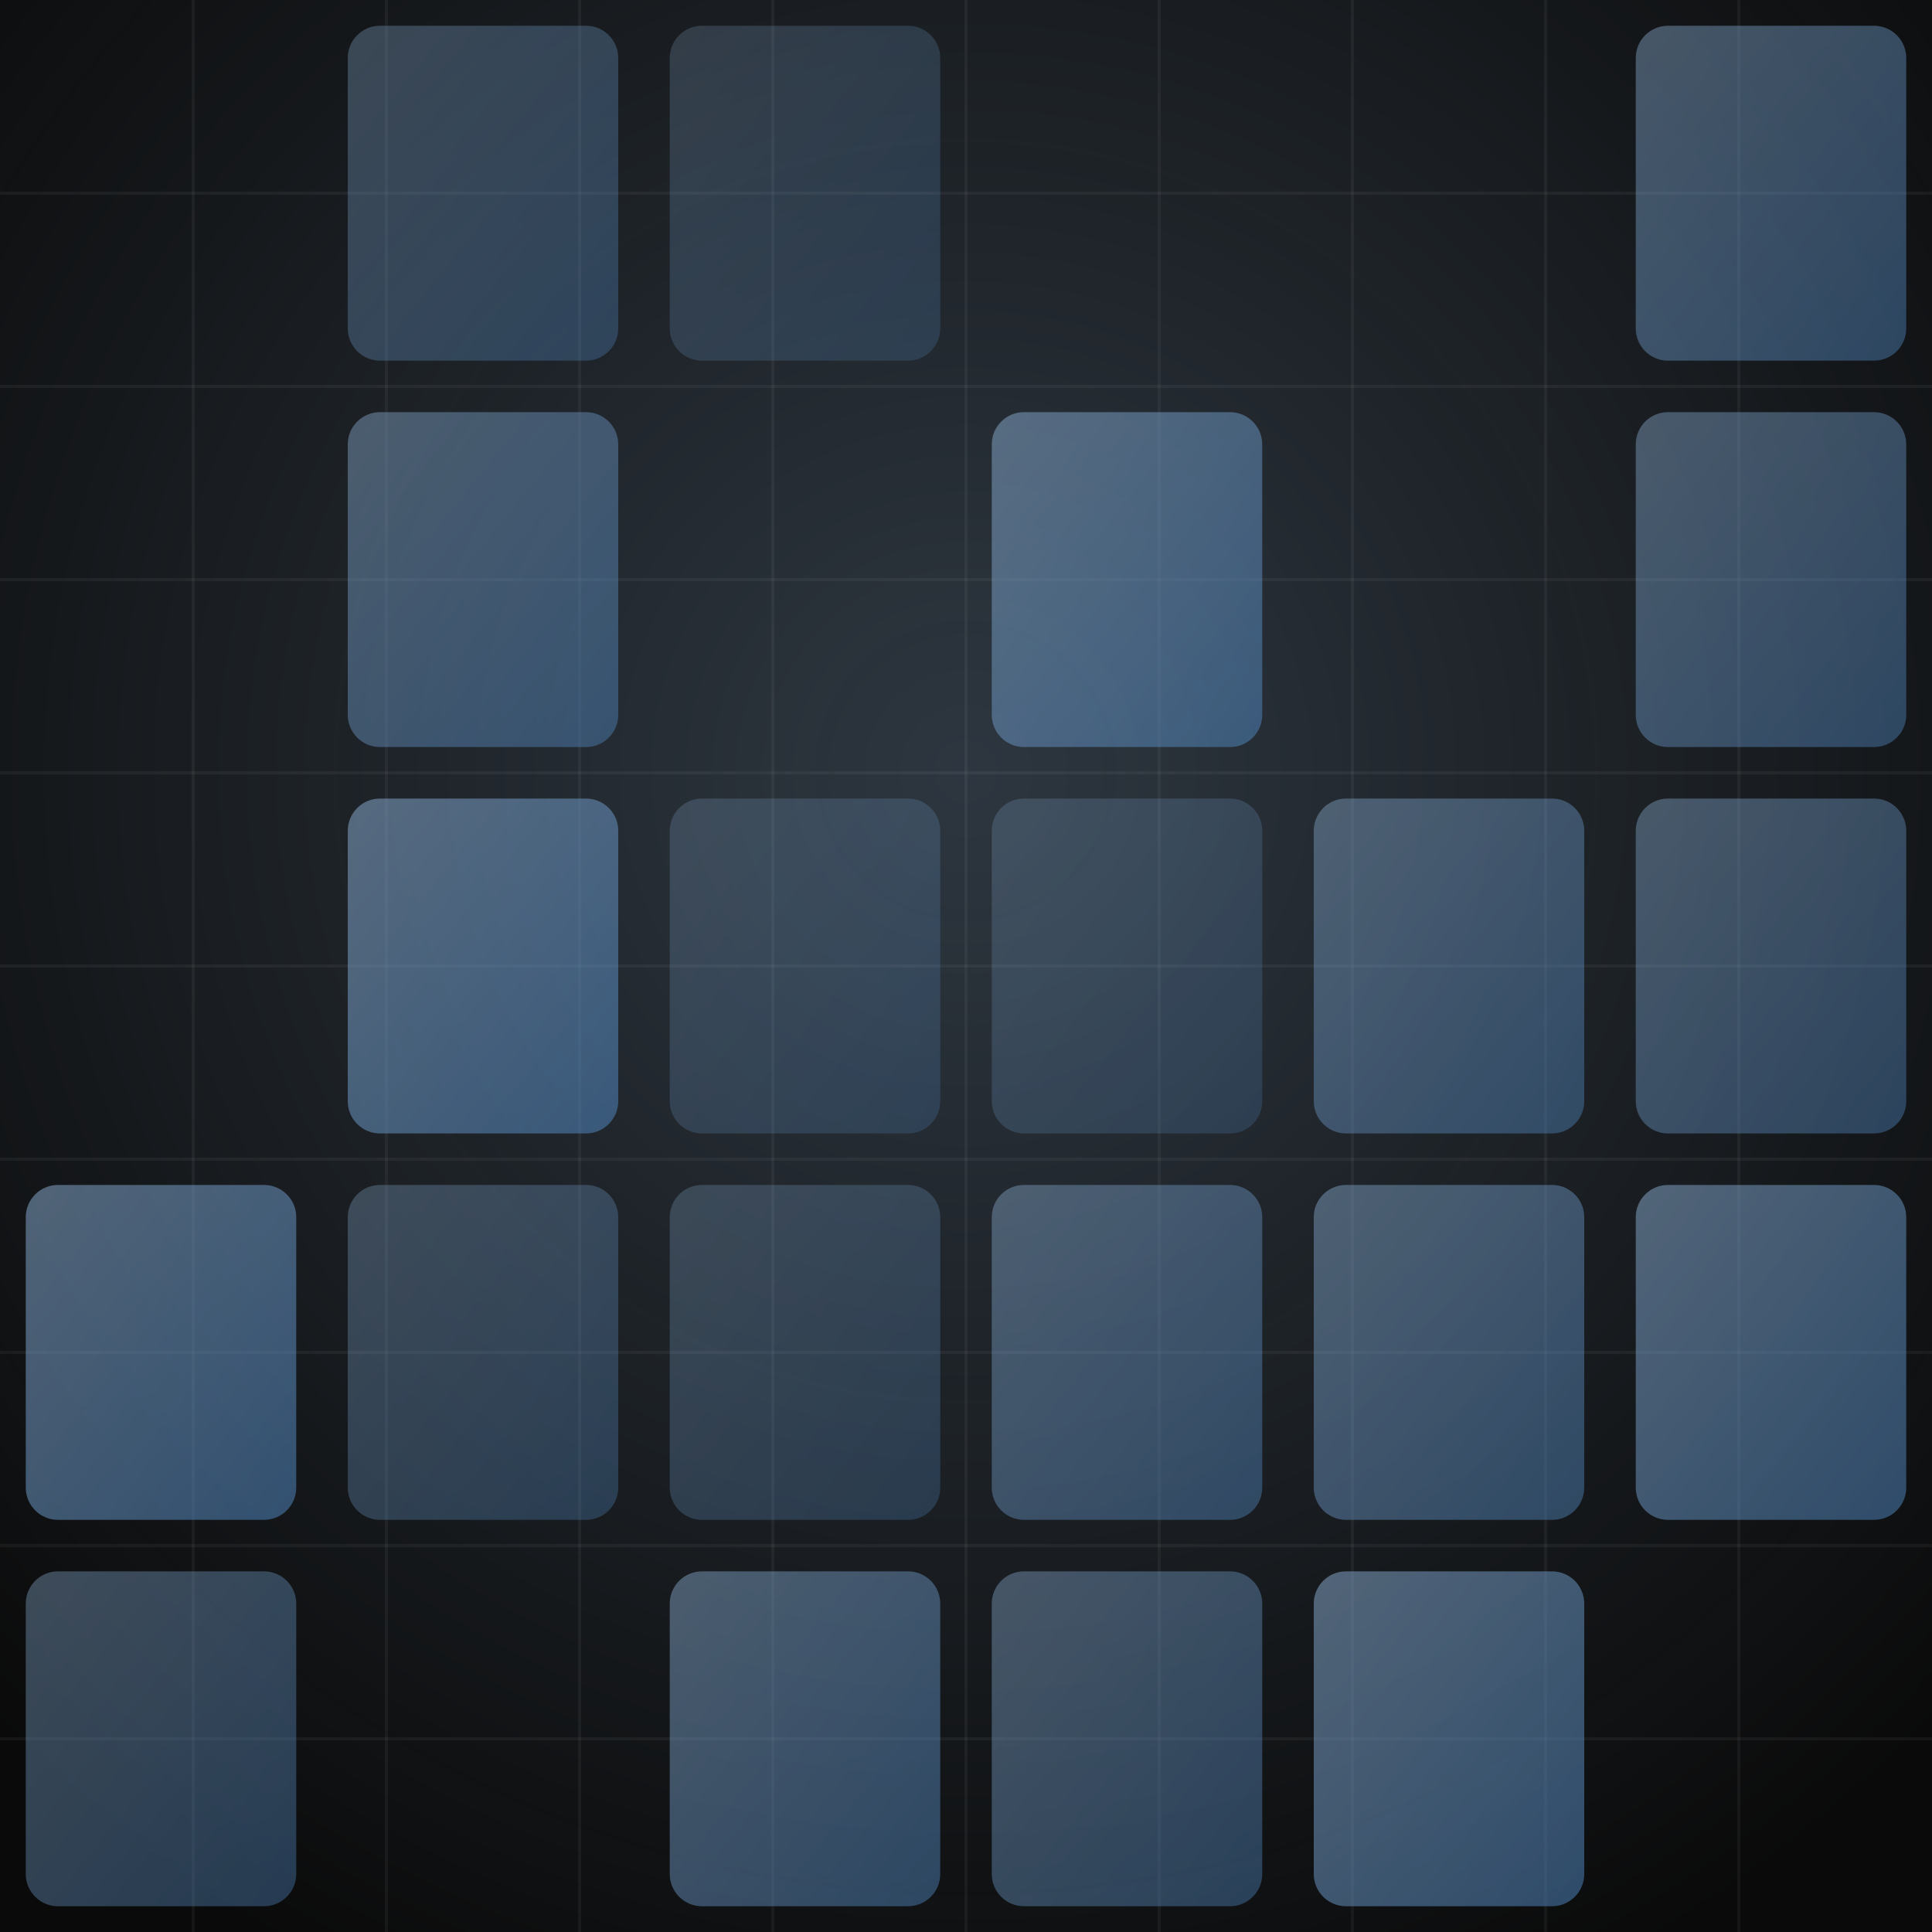
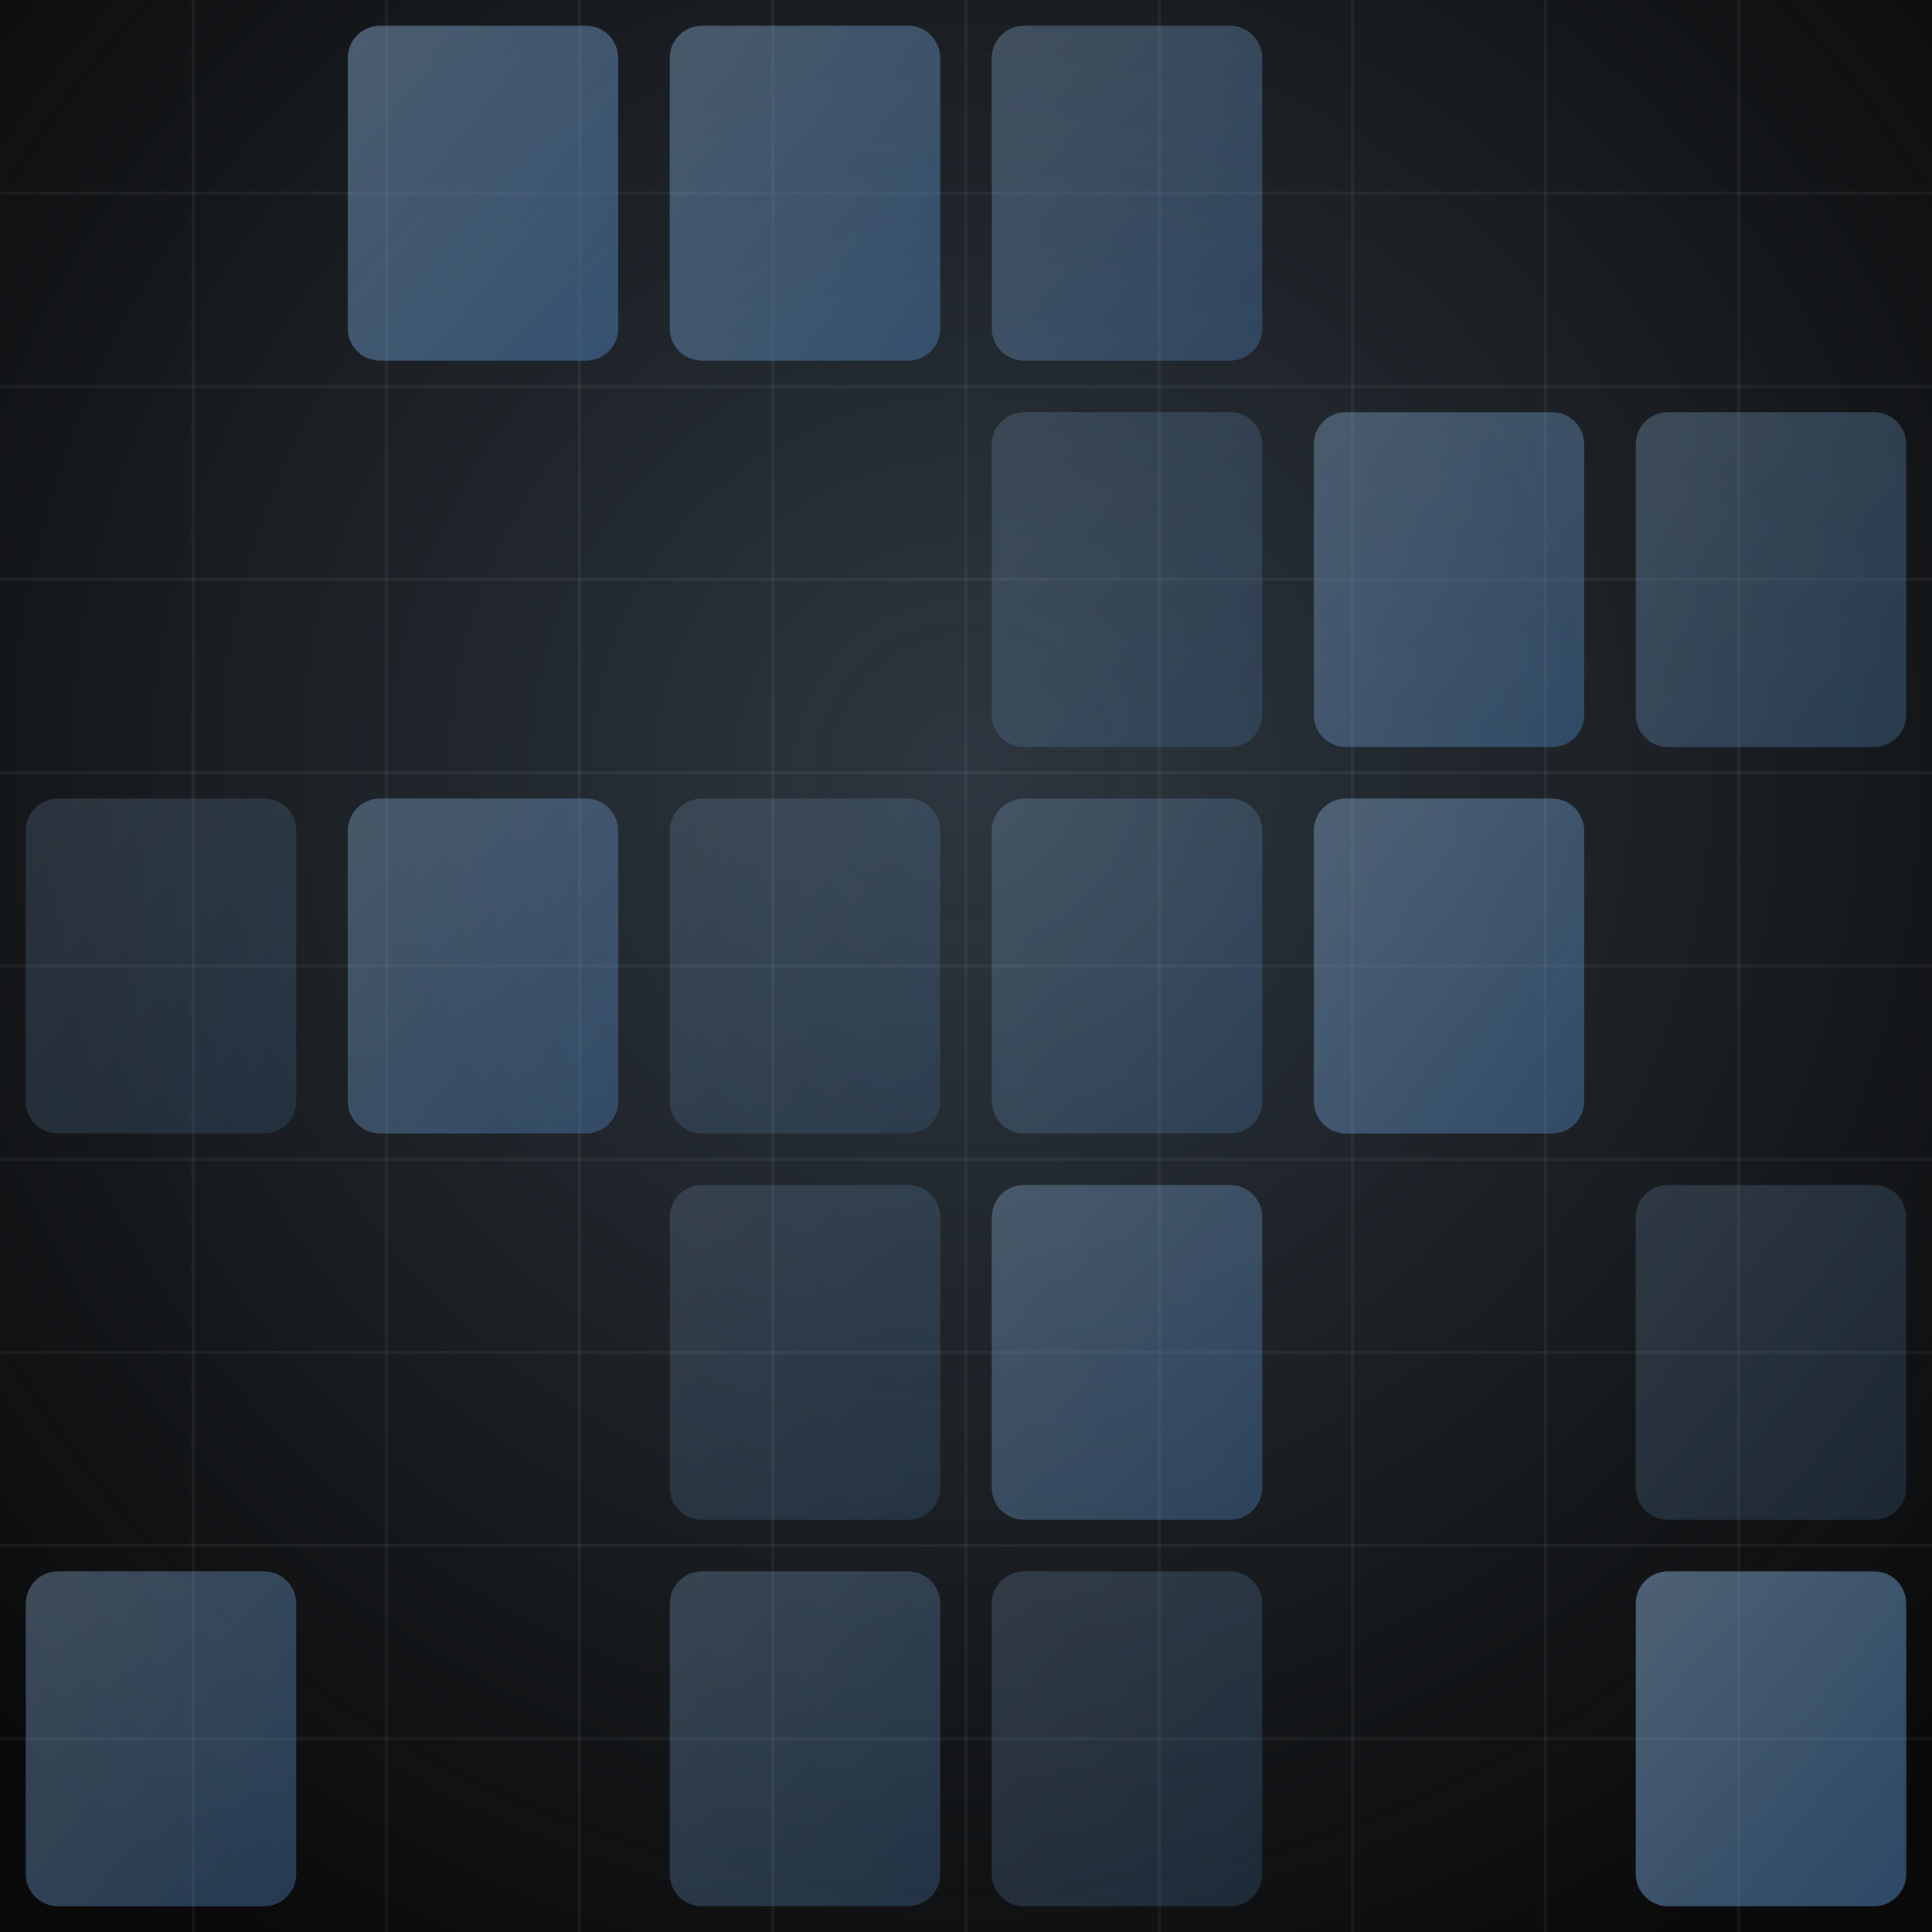
<svg xmlns="http://www.w3.org/2000/svg" viewBox="0 0 600 600" width="600" height="600">
  <defs>
-     <linearGradient id="g8" x1="0" y1="0" x2="1" y2="1">
+     <linearGradient id="g11" x1="0" y1="0" x2="1" y2="1">
      <stop offset="0" stop-color="#89AACC" />
      <stop offset="1" stop-color="#4E85BF" />
    </linearGradient>
-     <radialGradient id="glow8" cx="0.5" cy="0.4" r="0.7">
+     <radialGradient id="glow11" cx="0.5" cy="0.4" r="0.7">
      <stop offset="0" stop-color="#89AACC" stop-opacity="0.28" />
      <stop offset="1" stop-color="#89AACC" stop-opacity="0" />
    </radialGradient>
  </defs>
  <rect width="600" height="600" fill="#0a0a0a" />
-   <rect width="600" height="600" fill="url(#glow8)" />
+   <rect width="600" height="600" fill="url(#glow11)" />
  <line x1="60" y1="0" x2="60" y2="600" stroke="#ffffff" stroke-opacity="0.05" />
  <line x1="120" y1="0" x2="120" y2="600" stroke="#ffffff" stroke-opacity="0.05" />
  <line x1="180" y1="0" x2="180" y2="600" stroke="#ffffff" stroke-opacity="0.05" />
  <line x1="240" y1="0" x2="240" y2="600" stroke="#ffffff" stroke-opacity="0.05" />
  <line x1="300" y1="0" x2="300" y2="600" stroke="#ffffff" stroke-opacity="0.05" />
  <line x1="360" y1="0" x2="360" y2="600" stroke="#ffffff" stroke-opacity="0.05" />
  <line x1="420" y1="0" x2="420" y2="600" stroke="#ffffff" stroke-opacity="0.05" />
  <line x1="480" y1="0" x2="480" y2="600" stroke="#ffffff" stroke-opacity="0.05" />
  <line x1="540" y1="0" x2="540" y2="600" stroke="#ffffff" stroke-opacity="0.05" />
  <line x1="0" y1="60" x2="600" y2="60" stroke="#ffffff" stroke-opacity="0.05" />
  <line x1="0" y1="120" x2="600" y2="120" stroke="#ffffff" stroke-opacity="0.05" />
  <line x1="0" y1="180" x2="600" y2="180" stroke="#ffffff" stroke-opacity="0.05" />
  <line x1="0" y1="240" x2="600" y2="240" stroke="#ffffff" stroke-opacity="0.05" />
  <line x1="0" y1="300" x2="600" y2="300" stroke="#ffffff" stroke-opacity="0.05" />
  <line x1="0" y1="360" x2="600" y2="360" stroke="#ffffff" stroke-opacity="0.05" />
  <line x1="0" y1="420" x2="600" y2="420" stroke="#ffffff" stroke-opacity="0.05" />
  <line x1="0" y1="480" x2="600" y2="480" stroke="#ffffff" stroke-opacity="0.05" />
  <line x1="0" y1="540" x2="600" y2="540" stroke="#ffffff" stroke-opacity="0.05" />
-   <rect x="8" y="368" width="84" height="104" rx="10" fill="url(#g8)" fill-opacity="0.53" />
-   <rect x="8" y="488" width="84" height="104" rx="10" fill="url(#g8)" fill-opacity="0.39" />
-   <rect x="108" y="8" width="84" height="104" rx="10" fill="url(#g8)" fill-opacity="0.33" />
-   <rect x="108" y="128" width="84" height="104" rx="10" fill="url(#g8)" fill-opacity="0.44" />
-   <rect x="108" y="248" width="84" height="104" rx="10" fill="url(#g8)" fill-opacity="0.53" />
-   <rect x="108" y="368" width="84" height="104" rx="10" fill="url(#g8)" fill-opacity="0.32" />
-   <rect x="208" y="8" width="84" height="104" rx="10" fill="url(#g8)" fill-opacity="0.23" />
-   <rect x="208" y="248" width="84" height="104" rx="10" fill="url(#g8)" fill-opacity="0.24" />
-   <rect x="208" y="368" width="84" height="104" rx="10" fill="url(#g8)" fill-opacity="0.27" />
-   <rect x="208" y="488" width="84" height="104" rx="10" fill="url(#g8)" fill-opacity="0.46" />
-   <rect x="308" y="128" width="84" height="104" rx="10" fill="url(#g8)" fill-opacity="0.51" />
-   <rect x="308" y="248" width="84" height="104" rx="10" fill="url(#g8)" fill-opacity="0.24" />
-   <rect x="308" y="368" width="84" height="104" rx="10" fill="url(#g8)" fill-opacity="0.42" />
-   <rect x="308" y="488" width="84" height="104" rx="10" fill="url(#g8)" fill-opacity="0.41" />
-   <rect x="408" y="248" width="84" height="104" rx="10" fill="url(#g8)" fill-opacity="0.42" />
-   <rect x="408" y="368" width="84" height="104" rx="10" fill="url(#g8)" fill-opacity="0.45" />
-   <rect x="408" y="488" width="84" height="104" rx="10" fill="url(#g8)" fill-opacity="0.52" />
-   <rect x="508" y="8" width="84" height="104" rx="10" fill="url(#g8)" fill-opacity="0.44" />
-   <rect x="508" y="128" width="84" height="104" rx="10" fill="url(#g8)" fill-opacity="0.43" />
-   <rect x="508" y="248" width="84" height="104" rx="10" fill="url(#g8)" fill-opacity="0.41" />
-   <rect x="508" y="368" width="84" height="104" rx="10" fill="url(#g8)" fill-opacity="0.51" />
+   <rect x="8" y="248" width="84" height="104" rx="10" fill="url(#g11)" fill-opacity="0.19" />
+   <rect x="8" y="488" width="84" height="104" rx="10" fill="url(#g11)" fill-opacity="0.39" />
+   <rect x="108" y="8" width="84" height="104" rx="10" fill="url(#g11)" fill-opacity="0.47" />
+   <rect x="108" y="248" width="84" height="104" rx="10" fill="url(#g11)" fill-opacity="0.39" />
+   <rect x="208" y="8" width="84" height="104" rx="10" fill="url(#g11)" fill-opacity="0.43" />
+   <rect x="208" y="248" width="84" height="104" rx="10" fill="url(#g11)" fill-opacity="0.20" />
+   <rect x="208" y="368" width="84" height="104" rx="10" fill="url(#g11)" fill-opacity="0.20" />
+   <rect x="208" y="488" width="84" height="104" rx="10" fill="url(#g11)" fill-opacity="0.29" />
+   <rect x="308" y="8" width="84" height="104" rx="10" fill="url(#g11)" fill-opacity="0.35" />
+   <rect x="308" y="128" width="84" height="104" rx="10" fill="url(#g11)" fill-opacity="0.22" />
+   <rect x="308" y="248" width="84" height="104" rx="10" fill="url(#g11)" fill-opacity="0.26" />
+   <rect x="308" y="368" width="84" height="104" rx="10" fill="url(#g11)" fill-opacity="0.37" />
+   <rect x="308" y="488" width="84" height="104" rx="10" fill="url(#g11)" fill-opacity="0.22" />
+   <rect x="408" y="128" width="84" height="104" rx="10" fill="url(#g11)" fill-opacity="0.40" />
+   <rect x="408" y="248" width="84" height="104" rx="10" fill="url(#g11)" fill-opacity="0.43" />
+   <rect x="508" y="128" width="84" height="104" rx="10" fill="url(#g11)" fill-opacity="0.32" />
+   <rect x="508" y="368" width="84" height="104" rx="10" fill="url(#g11)" fill-opacity="0.20" />
+   <rect x="508" y="488" width="84" height="104" rx="10" fill="url(#g11)" fill-opacity="0.51" />
</svg>
